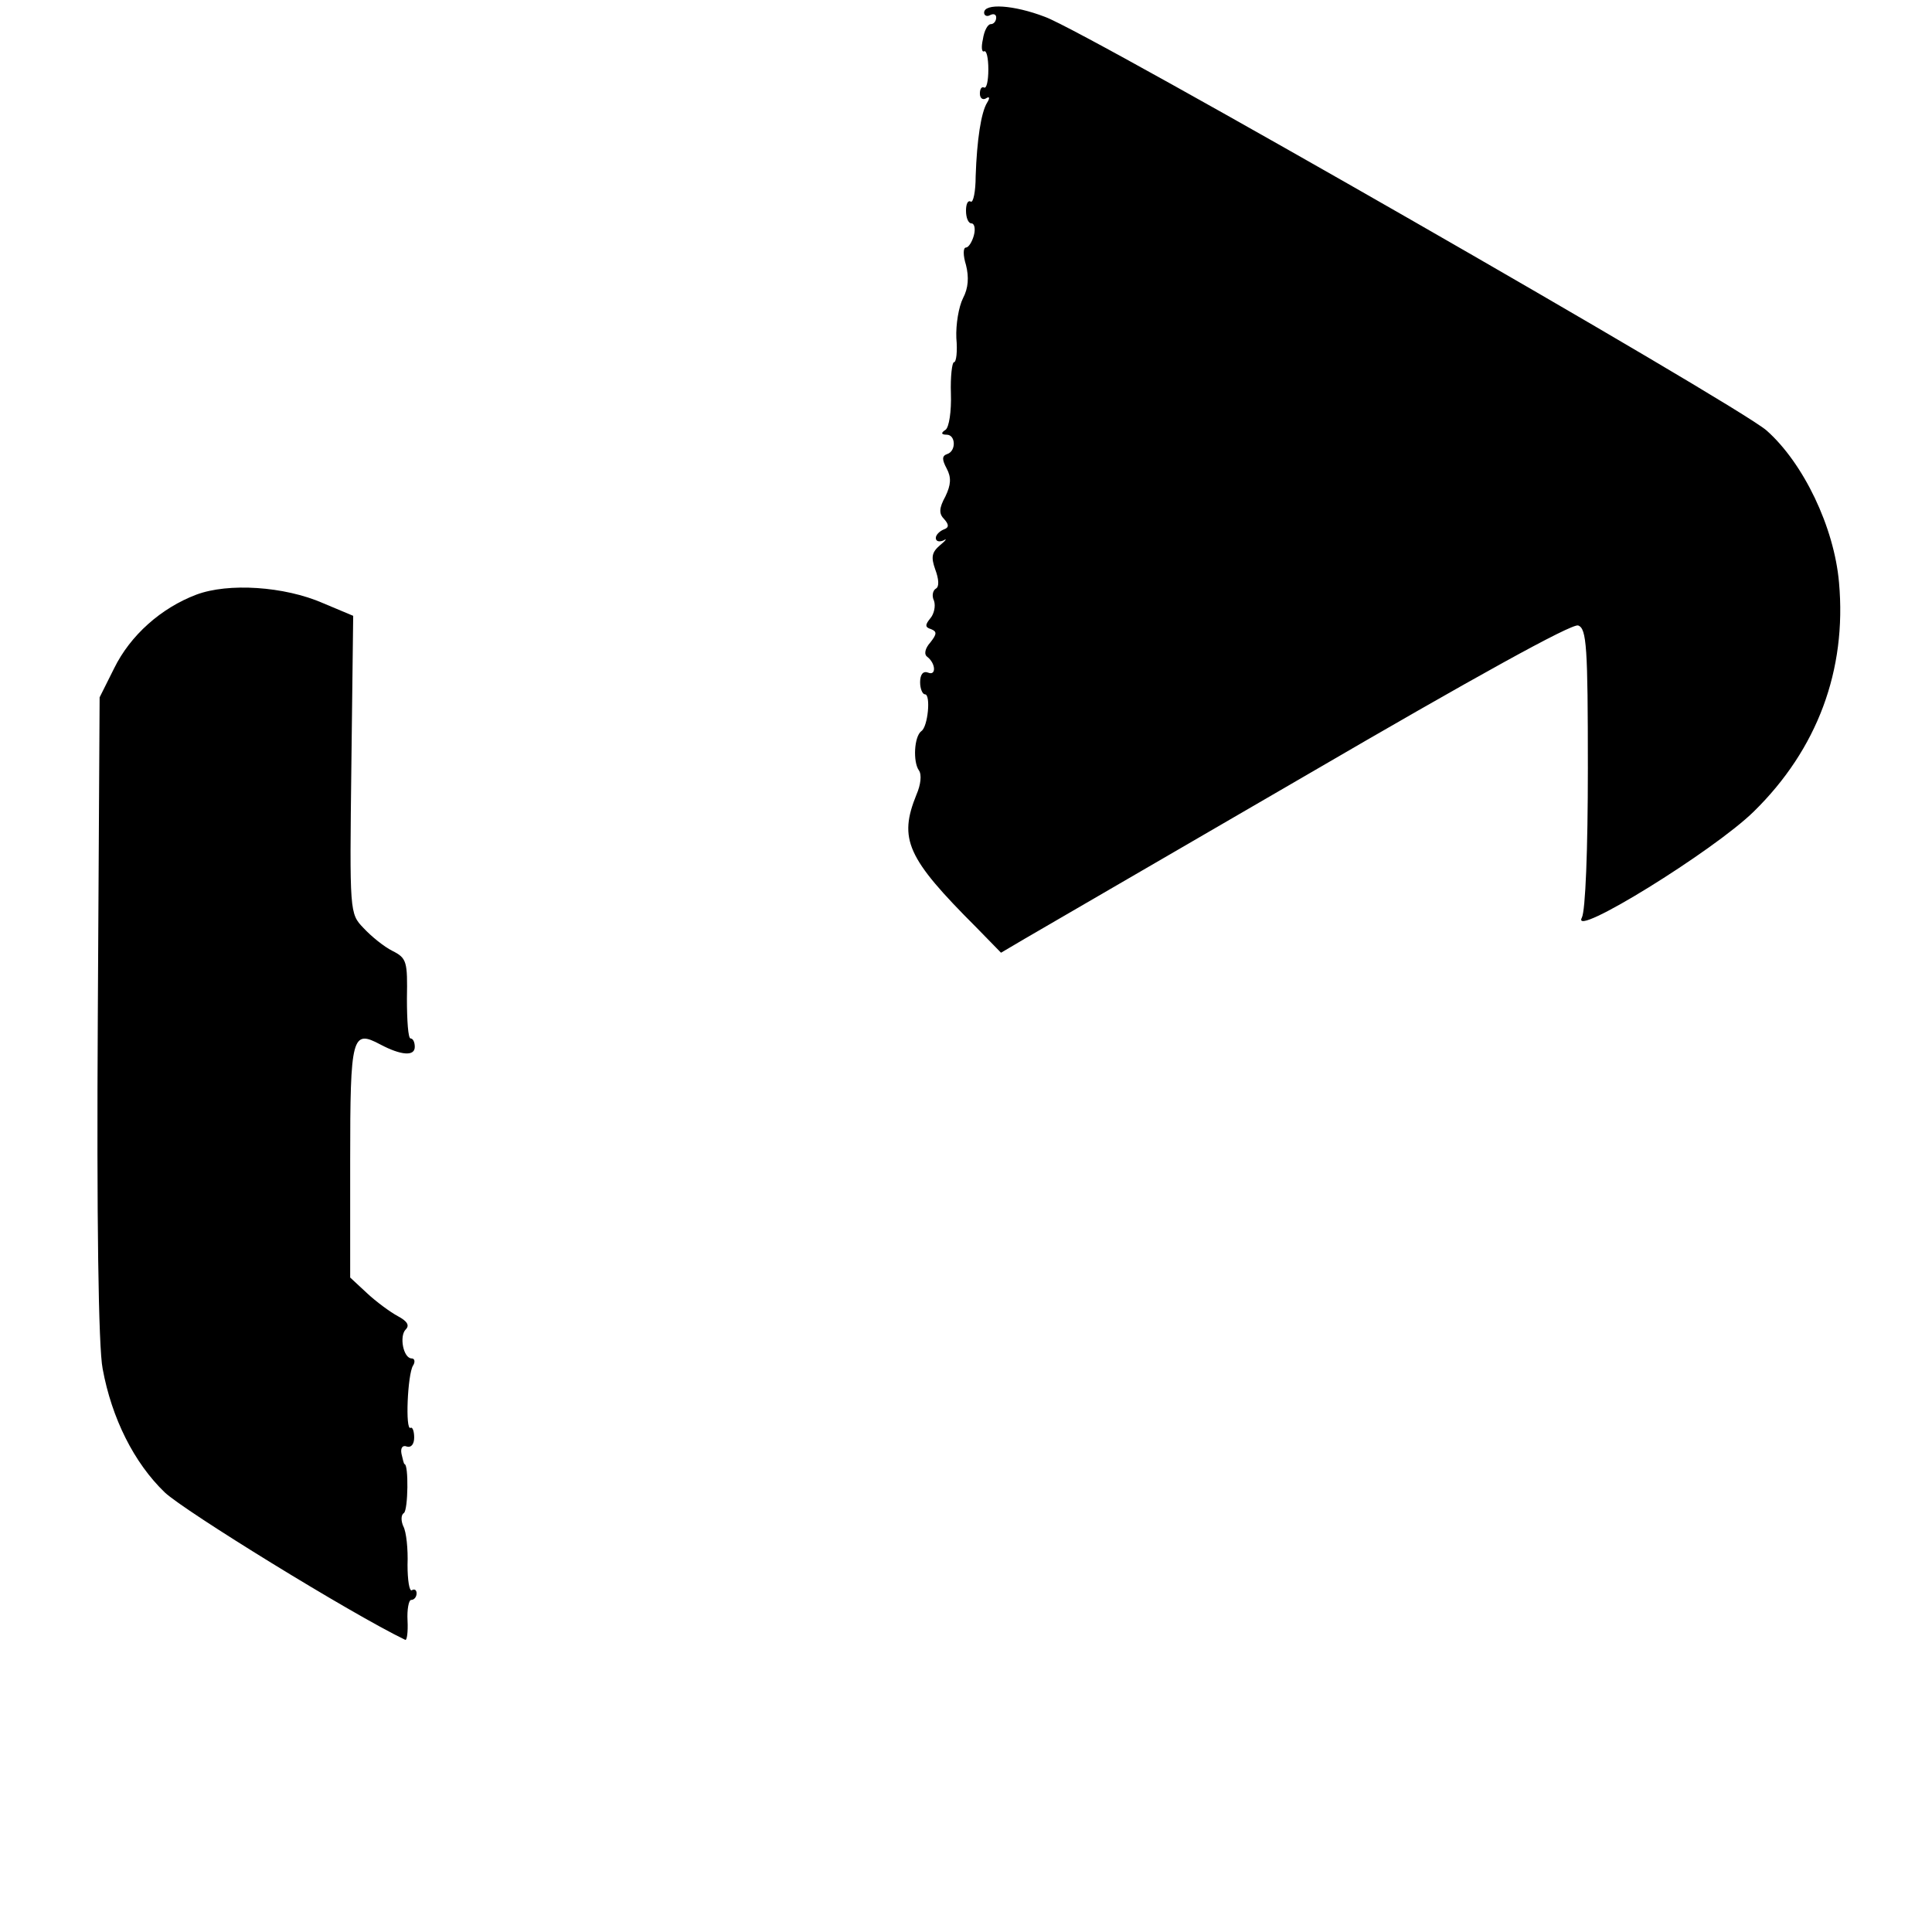
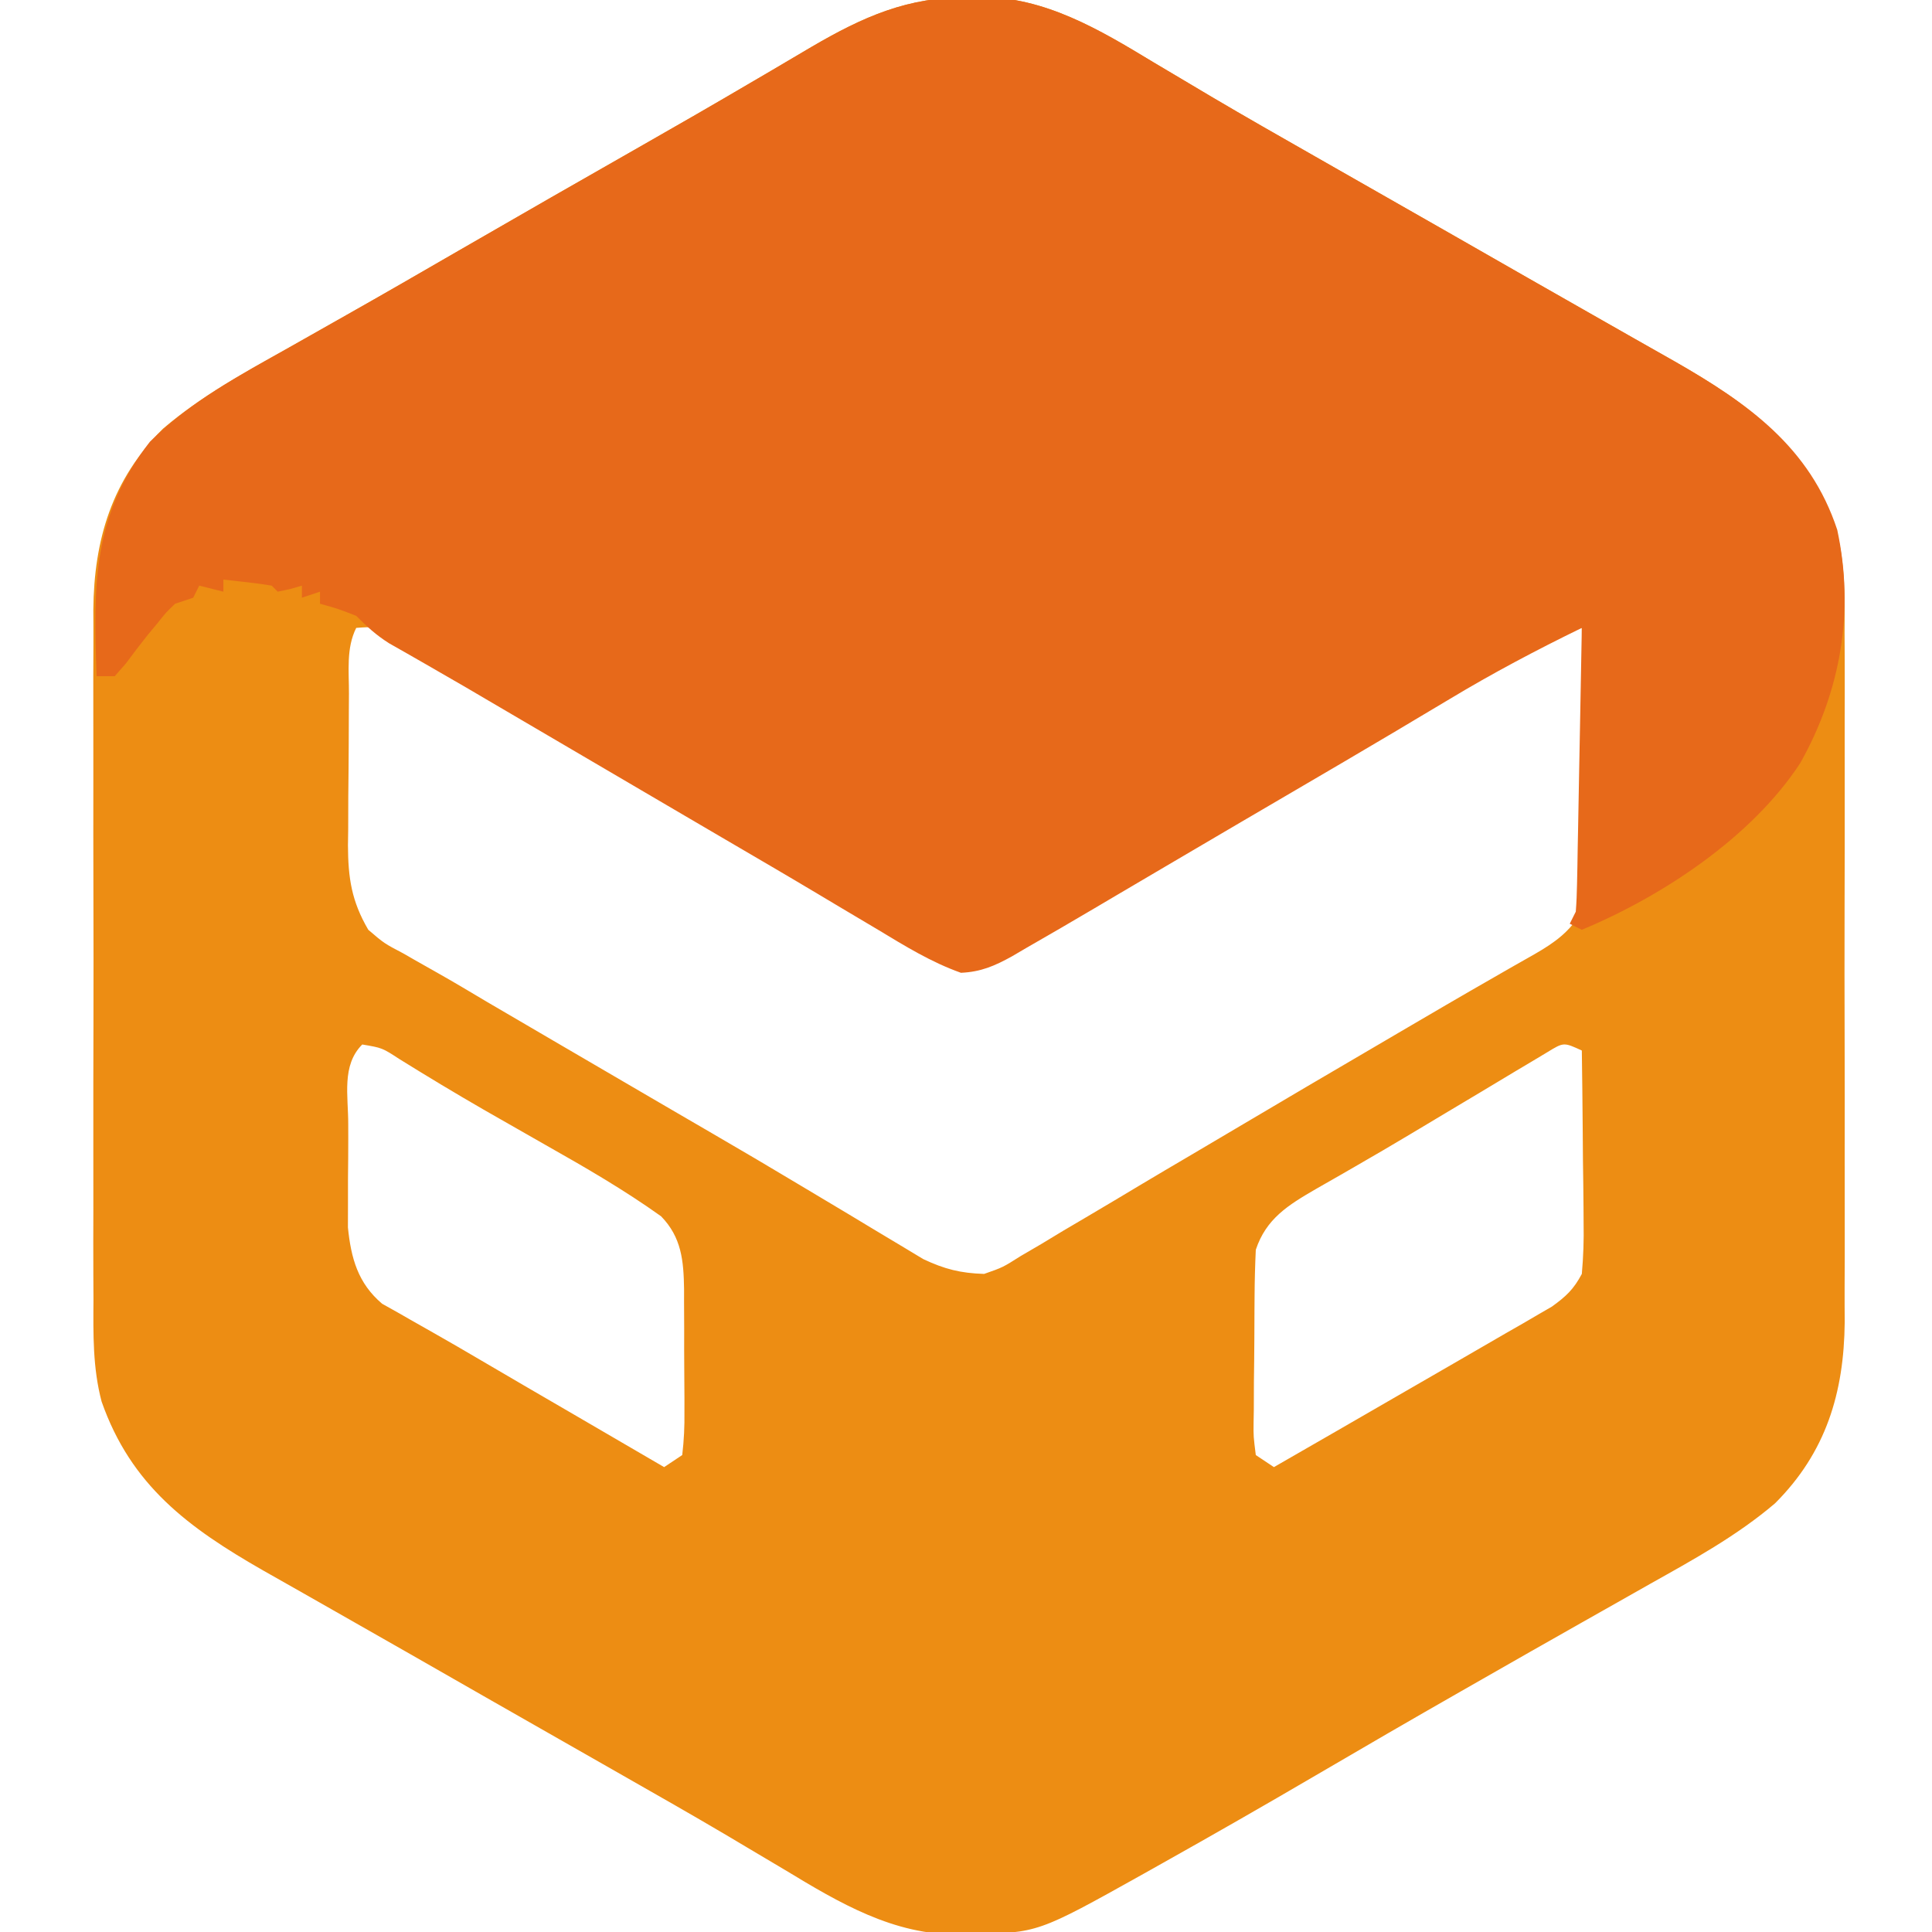
- <svg xmlns="http://www.w3.org/2000/svg" version="1.0" width="320pt" height="320pt" viewBox="0 0 320 320" preserveAspectRatio="xMidYMid meet">
-   <g transform="translate(0,320) scale(0.1,-0.1)" fill="#000000" stroke="none">
-     <path d="M1630 3179 c0 -5 5 -7 10 -4 6 3 10 1 10 -4 0 -6 -4 -11 -9 -11 -5 0 -11 -11 -13 -25 -3 -13 -2 -22 2 -20 4 2 7 -11 7 -30 0 -19 -3 -32 -7 -30 -4 2 -7 -2 -7 -10 0 -8 5 -11 10 -8 6 4 7 1 2 -7 -10 -16 -17 -62 -19 -122 0 -25 -4 -44 -8 -42 -5 3 -8 -4 -8 -15 0 -12 4 -21 9 -21 5 0 7 -9 4 -20 -3 -11 -9 -20 -13 -20 -5 0 -5 -13 0 -29 5 -20 4 -38 -5 -55 -7 -14 -12 -43 -11 -66 2 -22 0 -40 -4 -40 -3 0 -6 -24 -5 -52 1 -29 -3 -56 -9 -60 -8 -5 -7 -8 2 -8 15 0 16 -27 1 -32 -9 -3 -9 -9 -1 -24 8 -15 7 -27 -2 -46 -11 -20 -11 -29 -2 -38 8 -9 8 -14 -1 -17 -7 -3 -13 -9 -13 -14 0 -6 6 -7 13 -4 6 4 4 0 -6 -8 -14 -12 -15 -20 -8 -40 6 -16 7 -29 1 -32 -5 -3 -7 -12 -3 -20 3 -9 0 -22 -6 -29 -9 -11 -9 -15 1 -18 10 -4 10 -8 -1 -22 -9 -10 -11 -20 -5 -24 14 -11 15 -32 1 -26 -8 3 -13 -3 -13 -16 0 -11 4 -20 8 -20 10 0 5 -54 -6 -61 -12 -9 -14 -51 -4 -65 5 -7 3 -24 -4 -40 -30 -74 -16 -105 99 -220 l41 -42 39 23 c21 12 232 135 470 273 271 158 437 250 447 246 14 -5 16 -36 16 -236 0 -136 -4 -237 -10 -248 -19 -36 219 111 285 176 105 103 154 234 141 379 -8 92 -59 198 -120 252 -49 43 -1123 659 -1195 685 -52 20 -101 23 -101 7z" />
-     <path d="M325 2215 c-58 -22 -109 -67 -136 -122 l-24 -48 -3 -528 c-2 -334 1 -549 8 -584 15 -82 52 -156 103 -205 33 -31 307 -200 398 -244 3 -2 5 13 4 32 -1 18 2 34 6 34 5 0 9 5 9 11 0 5 -3 8 -8 5 -4 -2 -7 17 -7 42 1 26 -2 55 -7 64 -4 9 -4 19 1 22 7 5 8 81 1 81 -1 0 -3 8 -5 17 -2 10 2 15 9 12 7 -2 12 4 12 15 0 11 -3 18 -6 16 -9 -5 -5 88 4 103 4 6 3 12 -2 12 -14 0 -21 37 -10 48 7 7 2 14 -13 22 -13 7 -36 24 -51 38 l-28 26 0 193 c0 208 3 218 50 193 34 -18 57 -20 57 -4 0 8 -3 14 -7 14 -4 0 -6 30 -6 66 1 61 0 67 -24 79 -14 7 -35 24 -48 38 -23 24 -23 25 -20 271 l3 246 -50 21 c-64 28 -157 34 -210 14z" />
-   </g>
+ <svg xmlns="http://www.w3.org/2000/svg" version="1.1" width="320" height="320">
+   <path d="M0 0 C1.017 -0.03 1.017 -0.03 2.055 -0.061 C12.69 -0.051 21.716 5.326 30.562 10.688 C32.68 11.947 34.799 13.204 36.918 14.461 C38.015 15.114 39.113 15.767 40.244 16.44 C45.919 19.792 51.647 23.051 57.375 26.312 C58.555 26.985 59.734 27.658 60.913 28.331 C63.293 29.688 65.672 31.045 68.052 32.401 C71.606 34.426 75.158 36.453 78.711 38.48 C79.585 38.979 79.585 38.979 80.477 39.488 C84.548 41.812 88.616 44.14 92.684 46.469 C96.799 48.825 100.919 51.173 105.045 53.51 C106.829 54.521 108.611 55.535 110.392 56.551 C112.596 57.807 114.803 59.058 117.014 60.303 C129.477 67.43 138.928 74.417 143.795 88.292 C145.272 93.889 145.18 99.422 145.143 105.18 C145.148 106.523 145.155 107.866 145.164 109.21 C145.182 112.826 145.175 116.441 145.162 120.057 C145.152 123.861 145.162 127.664 145.168 131.468 C145.175 137.853 145.166 144.238 145.146 150.623 C145.125 157.98 145.132 165.336 145.154 172.693 C145.172 179.037 145.174 185.38 145.164 191.723 C145.158 195.5 145.157 199.277 145.17 203.054 C145.182 206.606 145.174 210.158 145.151 213.711 C145.143 215.619 145.155 217.526 145.167 219.433 C145.053 231.136 142.055 241.023 133.625 249.438 C127.298 254.824 120.093 258.762 112.875 262.812 C111.638 263.512 110.401 264.213 109.165 264.914 C106.6 266.367 104.033 267.818 101.465 269.268 C96.008 272.348 90.566 275.454 85.126 278.562 C83.955 279.231 82.785 279.899 81.614 280.568 C73.526 285.184 65.471 289.853 57.438 294.562 C49.045 299.478 40.608 304.305 32.125 309.062 C31.092 309.643 30.059 310.223 28.995 310.821 C11.48 320.605 11.48 320.605 0.562 320.75 C-0.488 320.794 -0.488 320.794 -1.561 320.838 C-12.35 320.965 -21.338 315.627 -30.312 310.188 C-32.43 308.928 -34.549 307.671 -36.668 306.414 C-37.765 305.761 -38.863 305.108 -39.994 304.435 C-45.669 301.083 -51.397 297.824 -57.125 294.562 C-58.305 293.89 -59.484 293.217 -60.663 292.544 C-63.043 291.187 -65.422 289.83 -67.802 288.474 C-71.356 286.449 -74.908 284.422 -78.461 282.395 C-79.044 282.062 -79.627 281.729 -80.227 281.387 C-84.298 279.063 -88.366 276.735 -92.434 274.406 C-96.549 272.05 -100.669 269.702 -104.795 267.365 C-106.579 266.354 -108.361 265.34 -110.142 264.324 C-112.346 263.068 -114.553 261.817 -116.764 260.572 C-129.227 253.445 -138.678 246.458 -143.545 232.583 C-145.022 226.986 -144.93 221.453 -144.893 215.695 C-144.898 214.352 -144.905 213.009 -144.914 211.665 C-144.932 208.049 -144.925 204.434 -144.912 200.818 C-144.902 197.014 -144.912 193.211 -144.918 189.407 C-144.925 183.022 -144.916 176.637 -144.896 170.252 C-144.875 162.895 -144.882 155.539 -144.904 148.182 C-144.922 141.838 -144.924 135.495 -144.914 129.152 C-144.908 125.375 -144.907 121.598 -144.92 117.821 C-144.932 114.269 -144.924 110.717 -144.901 107.164 C-144.893 105.256 -144.905 103.349 -144.917 101.442 C-144.803 89.739 -141.805 79.852 -133.375 71.438 C-127.015 66.018 -119.759 62.07 -112.5 58 C-111.255 57.296 -110.01 56.592 -108.766 55.887 C-106.85 54.802 -104.935 53.717 -103.018 52.634 C-96.78 49.109 -90.576 45.527 -84.375 41.938 C-74.229 36.073 -64.063 30.244 -53.878 24.447 C-47.945 21.067 -42.031 17.659 -36.145 14.199 C-34.964 13.508 -33.784 12.818 -32.604 12.127 C-30.394 10.832 -28.188 9.53 -25.986 8.221 C-17.427 3.215 -10.002 -0.103 0 0 Z M-101.375 104.438 C-103.063 107.814 -102.56 111.641 -102.578 115.355 C-102.584 116.246 -102.59 117.137 -102.595 118.054 C-102.605 119.943 -102.611 121.832 -102.615 123.721 C-102.625 126.596 -102.656 129.471 -102.688 132.346 C-102.694 134.182 -102.699 136.019 -102.703 137.855 C-102.715 138.71 -102.728 139.564 -102.741 140.445 C-102.721 145.869 -102.141 149.716 -99.375 154.438 C-96.748 156.689 -96.748 156.689 -93.551 158.367 C-92.692 158.862 -92.692 158.862 -91.816 159.366 C-90.612 160.058 -89.403 160.743 -88.19 161.419 C-85.297 163.042 -82.456 164.751 -79.605 166.445 C-77.26 167.822 -74.911 169.192 -72.562 170.562 C-71.287 171.308 -70.012 172.055 -68.736 172.801 C-62.885 176.223 -57.031 179.639 -51.176 183.055 C-50.21 183.618 -49.244 184.182 -48.249 184.762 C-46.338 185.876 -44.426 186.988 -42.513 188.099 C-37.546 190.986 -32.596 193.897 -27.672 196.857 C-25.035 198.44 -22.394 200.015 -19.752 201.589 C-18.473 202.355 -17.196 203.124 -15.922 203.899 C-14.14 204.981 -12.351 206.048 -10.559 207.113 C-9.533 207.731 -8.508 208.349 -7.451 208.986 C-3.926 210.649 -1.275 211.317 2.625 211.438 C5.726 210.355 5.726 210.355 8.66 208.492 C9.787 207.834 10.915 207.176 12.076 206.498 C13.28 205.77 14.484 205.041 15.688 204.312 C16.947 203.569 18.208 202.826 19.469 202.086 C22.622 200.229 25.763 198.353 28.9 196.47 C31.371 194.991 33.853 193.532 36.336 192.074 C39.846 190.011 43.351 187.94 46.852 185.859 C53.065 182.17 59.299 178.517 65.535 174.865 C67.417 173.762 69.299 172.657 71.181 171.552 C76.489 168.436 81.801 165.328 87.145 162.273 C87.938 161.817 88.732 161.36 89.55 160.889 C90.96 160.079 92.374 159.275 93.792 158.48 C97.216 156.505 99.555 154.811 101.625 151.438 C102.054 149.142 102.054 149.142 101.966 146.669 C101.965 145.258 101.965 145.258 101.965 143.818 C101.949 142.811 101.934 141.804 101.918 140.766 C101.914 139.728 101.909 138.691 101.905 137.622 C101.888 134.31 101.851 130.999 101.812 127.688 C101.797 125.441 101.784 123.195 101.771 120.949 C101.738 115.445 101.688 109.941 101.625 104.438 C97.404 105.028 94.459 106.482 90.812 108.656 C89.977 109.15 89.977 109.15 89.124 109.655 C87.287 110.742 85.456 111.84 83.625 112.938 C82.327 113.708 81.028 114.479 79.729 115.248 C77.029 116.847 74.332 118.45 71.637 120.055 C66.076 123.362 60.492 126.628 54.908 129.895 C51.923 131.641 48.94 133.388 45.957 135.137 C45.363 135.485 44.769 135.833 44.157 136.191 C40.318 138.442 36.483 140.698 32.65 142.958 C30.007 144.516 27.364 146.071 24.72 147.626 C23.467 148.365 22.214 149.104 20.962 149.844 C17.198 152.068 13.419 154.265 9.625 156.438 C8.838 156.899 8.051 157.361 7.241 157.837 C4.375 159.424 2.078 160.418 -1.215 160.562 C-6.153 158.805 -10.462 156.142 -14.938 153.438 C-17.101 152.152 -19.266 150.867 -21.43 149.582 C-22.577 148.897 -23.723 148.211 -24.87 147.526 C-30.144 144.377 -35.451 141.284 -40.753 138.183 C-43.798 136.402 -46.84 134.617 -49.883 132.832 C-51.12 132.106 -52.357 131.381 -53.595 130.655 C-54.214 130.291 -54.834 129.928 -55.472 129.554 C-60.669 126.505 -65.867 123.458 -71.065 120.41 C-72.871 119.351 -74.677 118.292 -76.483 117.233 C-78.703 115.932 -80.923 114.632 -83.145 113.335 C-85.362 112.033 -87.571 110.718 -89.773 109.392 C-90.847 108.749 -91.921 108.107 -93.027 107.445 C-93.985 106.867 -94.943 106.288 -95.929 105.692 C-98.362 104.209 -98.362 104.209 -101.375 104.438 Z M-100.375 173.438 C-103.841 176.903 -102.679 181.964 -102.697 186.646 C-102.695 187.382 -102.693 188.118 -102.691 188.876 C-102.688 191.099 -102.711 193.322 -102.736 195.545 C-102.739 196.971 -102.739 198.398 -102.738 199.824 C-102.741 201.115 -102.744 202.407 -102.747 203.737 C-102.237 208.805 -101.1 212.977 -97.082 216.379 C-96.127 216.914 -95.172 217.449 -94.188 218 C-93.644 218.313 -93.1 218.626 -92.539 218.949 C-91.259 219.685 -89.975 220.412 -88.687 221.133 C-85.974 222.664 -83.288 224.236 -80.602 225.812 C-75.544 228.78 -70.477 231.732 -65.406 234.676 C-60.392 237.59 -55.383 240.514 -50.375 243.438 C-49.385 242.778 -48.395 242.118 -47.375 241.438 C-47.082 238.941 -46.979 236.696 -47.012 234.199 C-47.011 233.481 -47.011 232.764 -47.01 232.024 C-47.013 230.503 -47.022 228.983 -47.039 227.462 C-47.062 225.144 -47.059 222.828 -47.053 220.51 C-47.058 219.031 -47.065 217.553 -47.074 216.074 C-47.073 215.384 -47.072 214.695 -47.071 213.984 C-47.14 209.269 -47.487 205.375 -50.879 201.894 C-56.984 197.532 -63.409 193.815 -69.938 190.125 C-72.253 188.807 -74.566 187.486 -76.879 186.164 C-77.992 185.529 -79.104 184.894 -80.25 184.239 C-84.945 181.532 -89.582 178.734 -94.186 175.876 C-97.067 173.996 -97.067 173.996 -100.375 173.438 Z M95.892 174.726 C94.801 175.38 93.71 176.033 92.586 176.707 C91.992 177.059 91.398 177.411 90.786 177.774 C88.851 178.923 86.926 180.086 85 181.25 C83.68 182.039 82.359 182.827 81.037 183.614 C78.426 185.171 75.817 186.732 73.21 188.297 C70.179 190.112 67.13 191.894 64.066 193.656 C63.288 194.105 62.51 194.554 61.708 195.016 C60.324 195.812 58.938 196.604 57.55 197.392 C52.962 200.055 49.342 202.285 47.625 207.438 C47.505 210 47.437 212.534 47.422 215.098 C47.416 215.843 47.41 216.589 47.405 217.357 C47.395 218.932 47.389 220.506 47.385 222.08 C47.375 224.495 47.344 226.908 47.312 229.322 C47.306 230.852 47.301 232.381 47.297 233.91 C47.285 234.634 47.272 235.358 47.259 236.104 C47.235 238.353 47.235 238.353 47.625 241.438 C48.615 242.097 49.605 242.757 50.625 243.438 C57.495 239.491 64.36 235.535 71.217 231.566 C74.132 229.879 77.048 228.194 79.967 226.516 C83.004 224.768 86.034 223.011 89.062 221.25 C89.984 220.723 90.906 220.195 91.856 219.652 C92.707 219.154 93.557 218.657 94.434 218.145 C95.174 217.716 95.915 217.288 96.677 216.847 C99.022 215.15 100.254 214.014 101.625 211.438 C101.882 208.533 101.975 205.852 101.918 202.953 C101.912 201.73 101.912 201.73 101.905 200.482 C101.888 197.883 101.851 195.286 101.812 192.688 C101.797 190.923 101.784 189.159 101.771 187.395 C101.738 183.075 101.687 178.756 101.625 174.438 C98.624 173.054 98.624 173.054 95.892 174.726 Z " fill="#ED8D13" transform="translate(160.375,-0.4375)" />
+   <path d="M0 0 C1.017 -0.03 1.017 -0.03 2.055 -0.061 C12.69 -0.051 21.716 5.326 30.562 10.688 C32.68 11.947 34.799 13.204 36.918 14.461 C38.015 15.114 39.113 15.767 40.244 16.44 C45.919 19.792 51.647 23.051 57.375 26.312 C58.555 26.985 59.734 27.658 60.913 28.331 C63.293 29.688 65.672 31.045 68.052 32.401 C71.606 34.426 75.158 36.453 78.711 38.48 C79.585 38.979 79.585 38.979 80.477 39.488 C84.548 41.812 88.616 44.14 92.684 46.469 C96.799 48.825 100.919 51.173 105.045 53.51 C106.829 54.521 108.611 55.535 110.392 56.551 C112.596 57.807 114.803 59.058 117.014 60.303 C129.125 67.229 139.398 74.464 143.93 88.191 C146.809 101.634 144.522 114.851 137.812 126.812 C129.815 139.065 115.039 148.855 101.625 154.438 C100.965 154.107 100.305 153.778 99.625 153.438 C99.955 152.778 100.285 152.118 100.625 151.438 C100.743 149.927 100.802 148.411 100.83 146.896 C100.85 145.955 100.87 145.014 100.891 144.045 C100.907 143.027 100.924 142.01 100.941 140.961 C100.973 139.4 100.973 139.4 101.004 137.808 C101.07 134.476 101.129 131.144 101.188 127.812 C101.231 125.557 101.274 123.302 101.318 121.047 C101.426 115.511 101.527 109.974 101.625 104.438 C94.122 108.091 86.835 111.944 79.688 116.25 C77.763 117.398 75.839 118.545 73.914 119.691 C72.899 120.297 71.883 120.903 70.837 121.528 C65.095 124.942 59.328 128.313 53.562 131.688 C51.109 133.124 48.656 134.56 46.203 135.996 C45.587 136.357 44.972 136.717 44.337 137.089 C40.427 139.379 36.521 141.675 32.618 143.976 C29.984 145.529 27.348 147.08 24.713 148.63 C23.463 149.367 22.213 150.104 20.964 150.843 C17.199 153.068 13.42 155.265 9.625 157.438 C8.445 158.13 8.445 158.13 7.241 158.837 C4.375 160.424 2.078 161.418 -1.215 161.562 C-6.153 159.805 -10.462 157.142 -14.938 154.438 C-17.101 153.152 -19.266 151.867 -21.43 150.582 C-22.577 149.897 -23.723 149.211 -24.87 148.526 C-30.144 145.377 -35.451 142.284 -40.753 139.183 C-43.798 137.402 -46.84 135.617 -49.883 133.832 C-51.12 133.106 -52.357 132.381 -53.595 131.655 C-54.524 131.11 -54.524 131.11 -55.472 130.554 C-60.669 127.505 -65.867 124.458 -71.065 121.41 C-72.871 120.351 -74.677 119.292 -76.483 118.233 C-77.604 117.576 -78.724 116.919 -79.879 116.242 C-81.496 115.292 -81.496 115.292 -83.145 114.323 C-85.348 113.037 -87.558 111.762 -89.773 110.497 C-91.384 109.574 -91.384 109.574 -93.027 108.633 C-93.985 108.089 -94.943 107.545 -95.929 106.985 C-98.098 105.613 -99.587 104.238 -101.375 102.438 C-104.475 101.237 -104.475 101.237 -107.375 100.438 C-107.375 99.778 -107.375 99.118 -107.375 98.438 C-108.365 98.767 -109.355 99.097 -110.375 99.438 C-110.375 98.778 -110.375 98.118 -110.375 97.438 C-111.014 97.623 -111.654 97.809 -112.312 98 C-113.333 98.217 -113.333 98.217 -114.375 98.438 C-114.87 97.942 -114.87 97.942 -115.375 97.438 C-116.722 97.207 -118.079 97.026 -119.438 96.875 C-120.737 96.731 -122.036 96.586 -123.375 96.438 C-123.375 97.097 -123.375 97.757 -123.375 98.438 C-124.695 98.108 -126.015 97.778 -127.375 97.438 C-127.705 98.097 -128.035 98.757 -128.375 99.438 C-129.86 99.933 -129.86 99.933 -131.375 100.438 C-132.897 101.897 -132.897 101.897 -134.312 103.688 C-134.833 104.313 -135.354 104.938 -135.891 105.582 C-137.148 107.154 -138.36 108.761 -139.562 110.375 C-140.161 111.056 -140.759 111.736 -141.375 112.438 C-142.365 112.438 -143.355 112.438 -144.375 112.438 C-144.916 97.508 -145.106 85.838 -135.547 73.605 C-128.875 66.945 -120.66 62.575 -112.5 58 C-111.255 57.296 -110.01 56.592 -108.766 55.887 C-106.85 54.802 -104.935 53.717 -103.018 52.634 C-96.78 49.109 -90.576 45.527 -84.375 41.938 C-74.229 36.073 -64.063 30.244 -53.878 24.447 C-47.945 21.067 -42.031 17.659 -36.145 14.199 C-34.964 13.508 -33.784 12.818 -32.604 12.127 C-30.394 10.832 -28.188 9.53 -25.986 8.221 C-17.427 3.215 -10.002 -0.103 0 0 Z " fill="#E7691A" transform="translate(160.375,-0.4375)" />
</svg>
